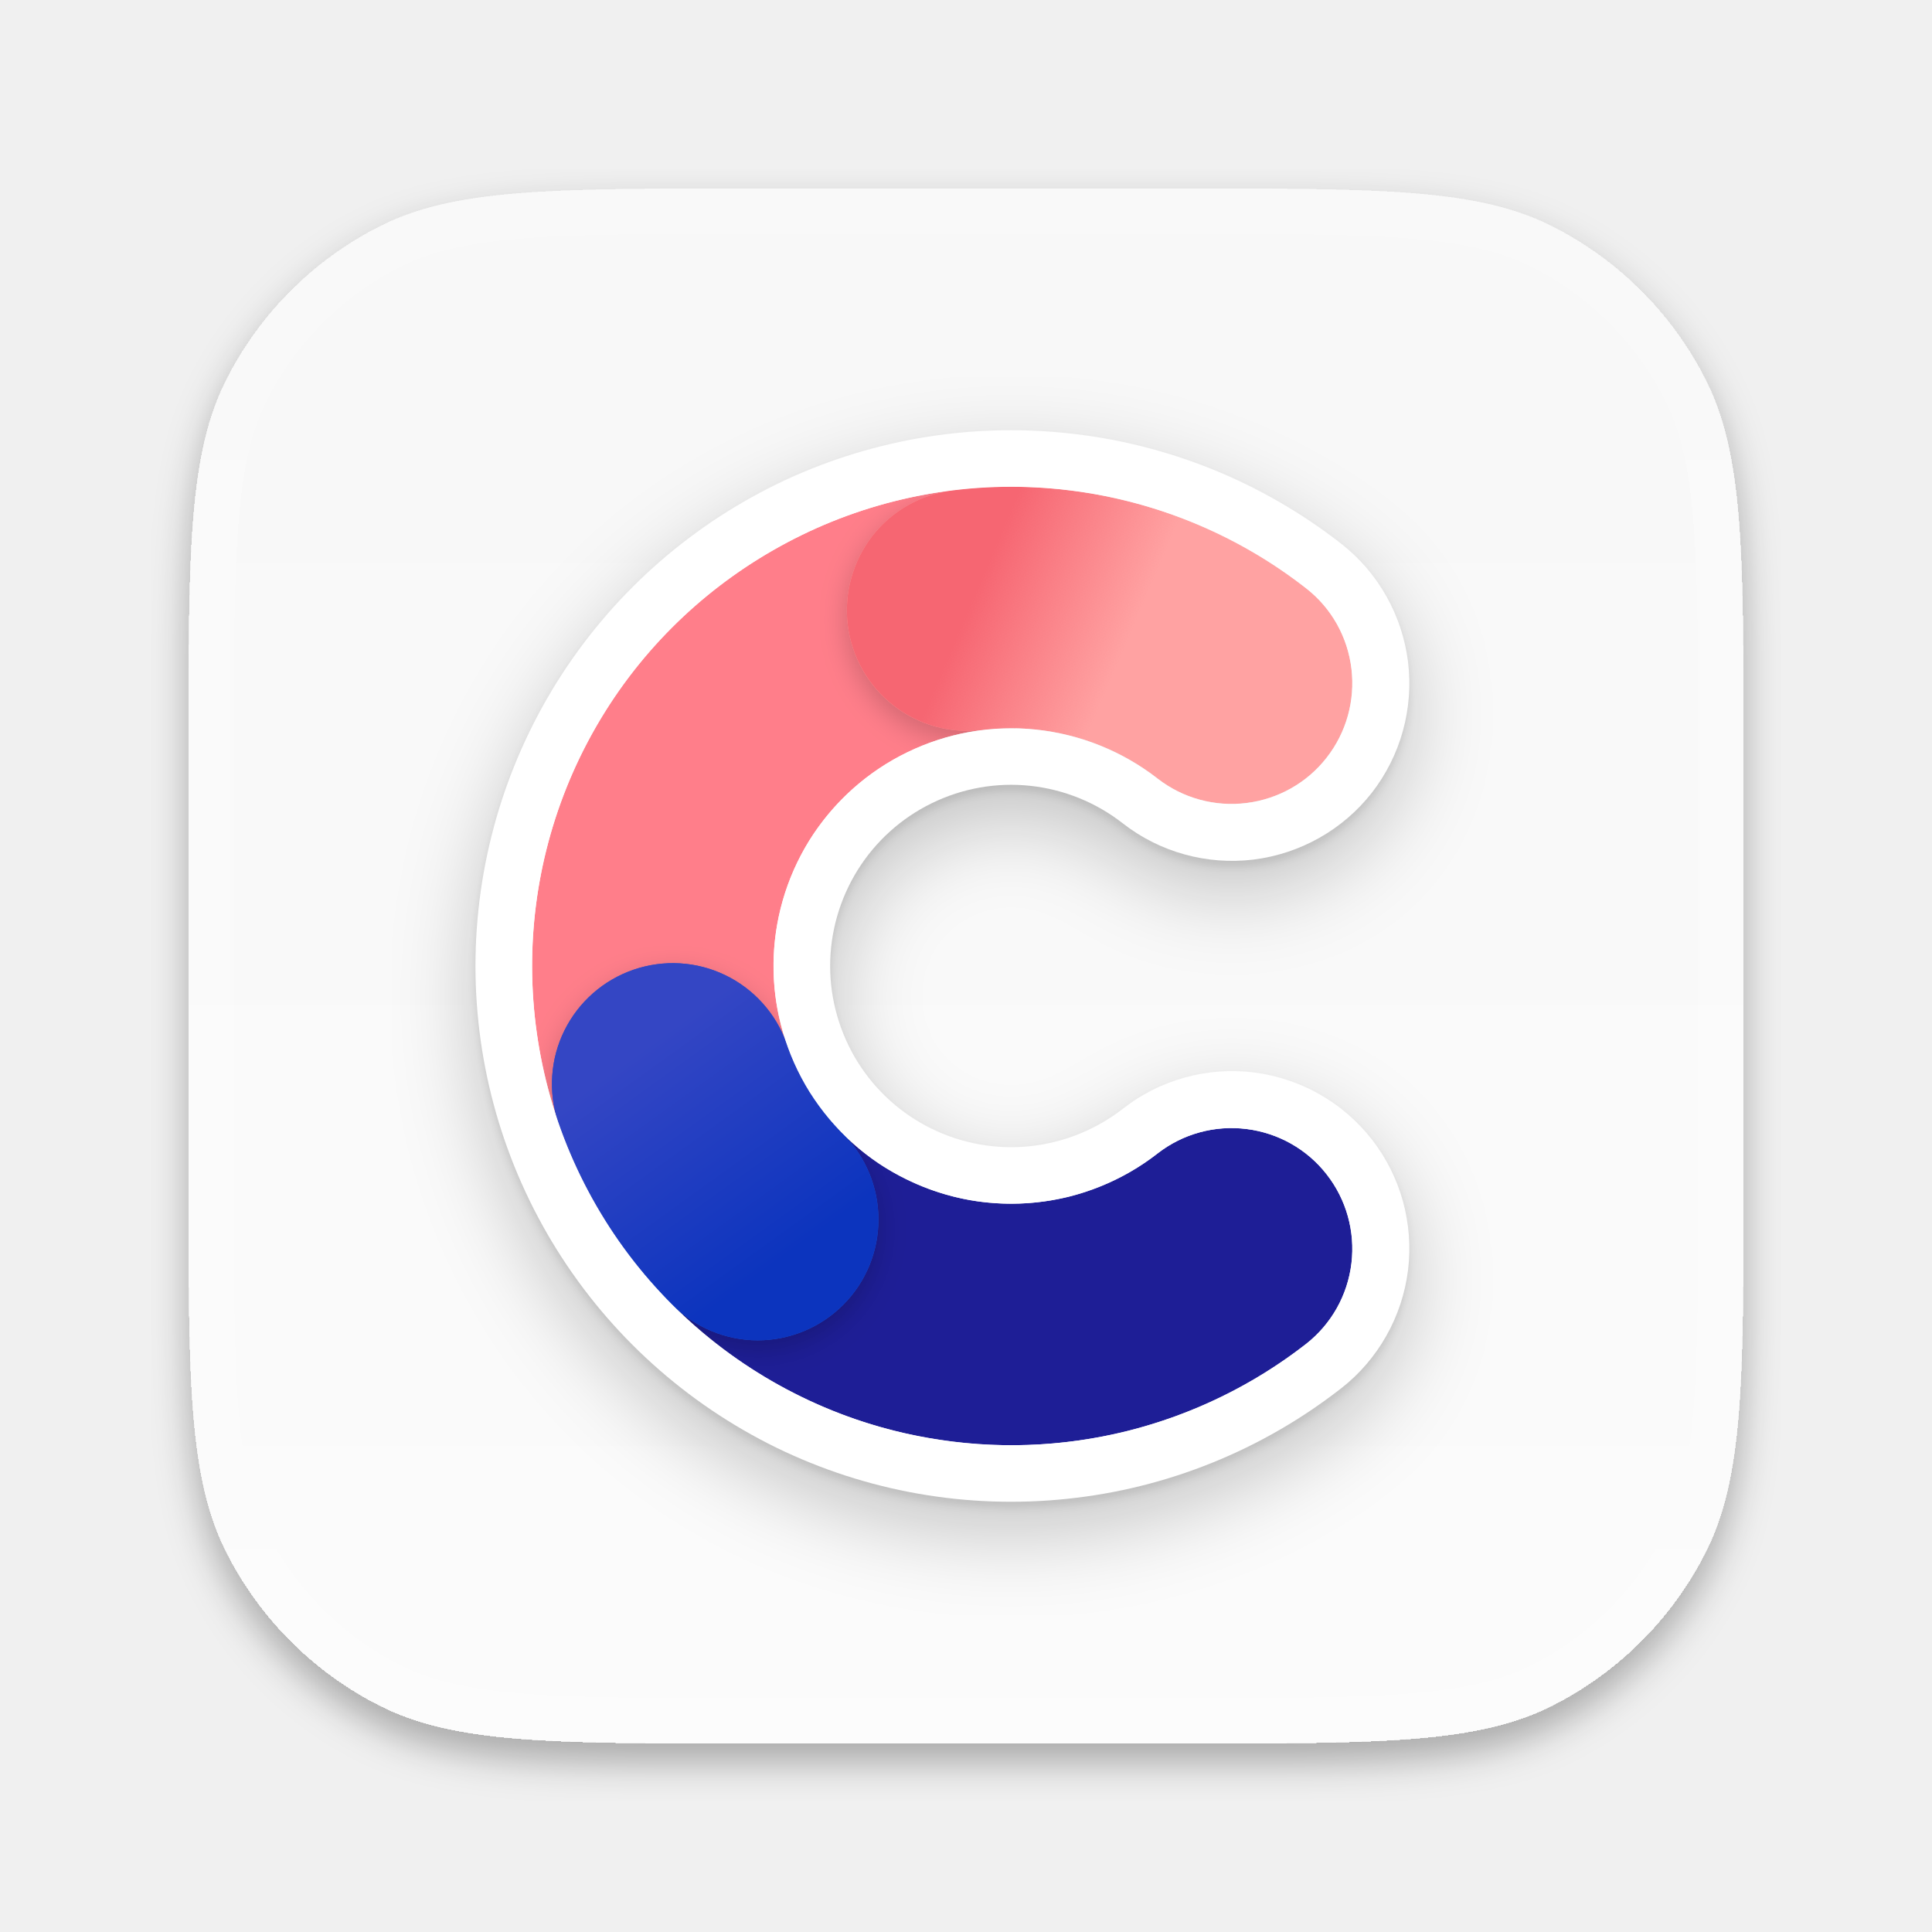
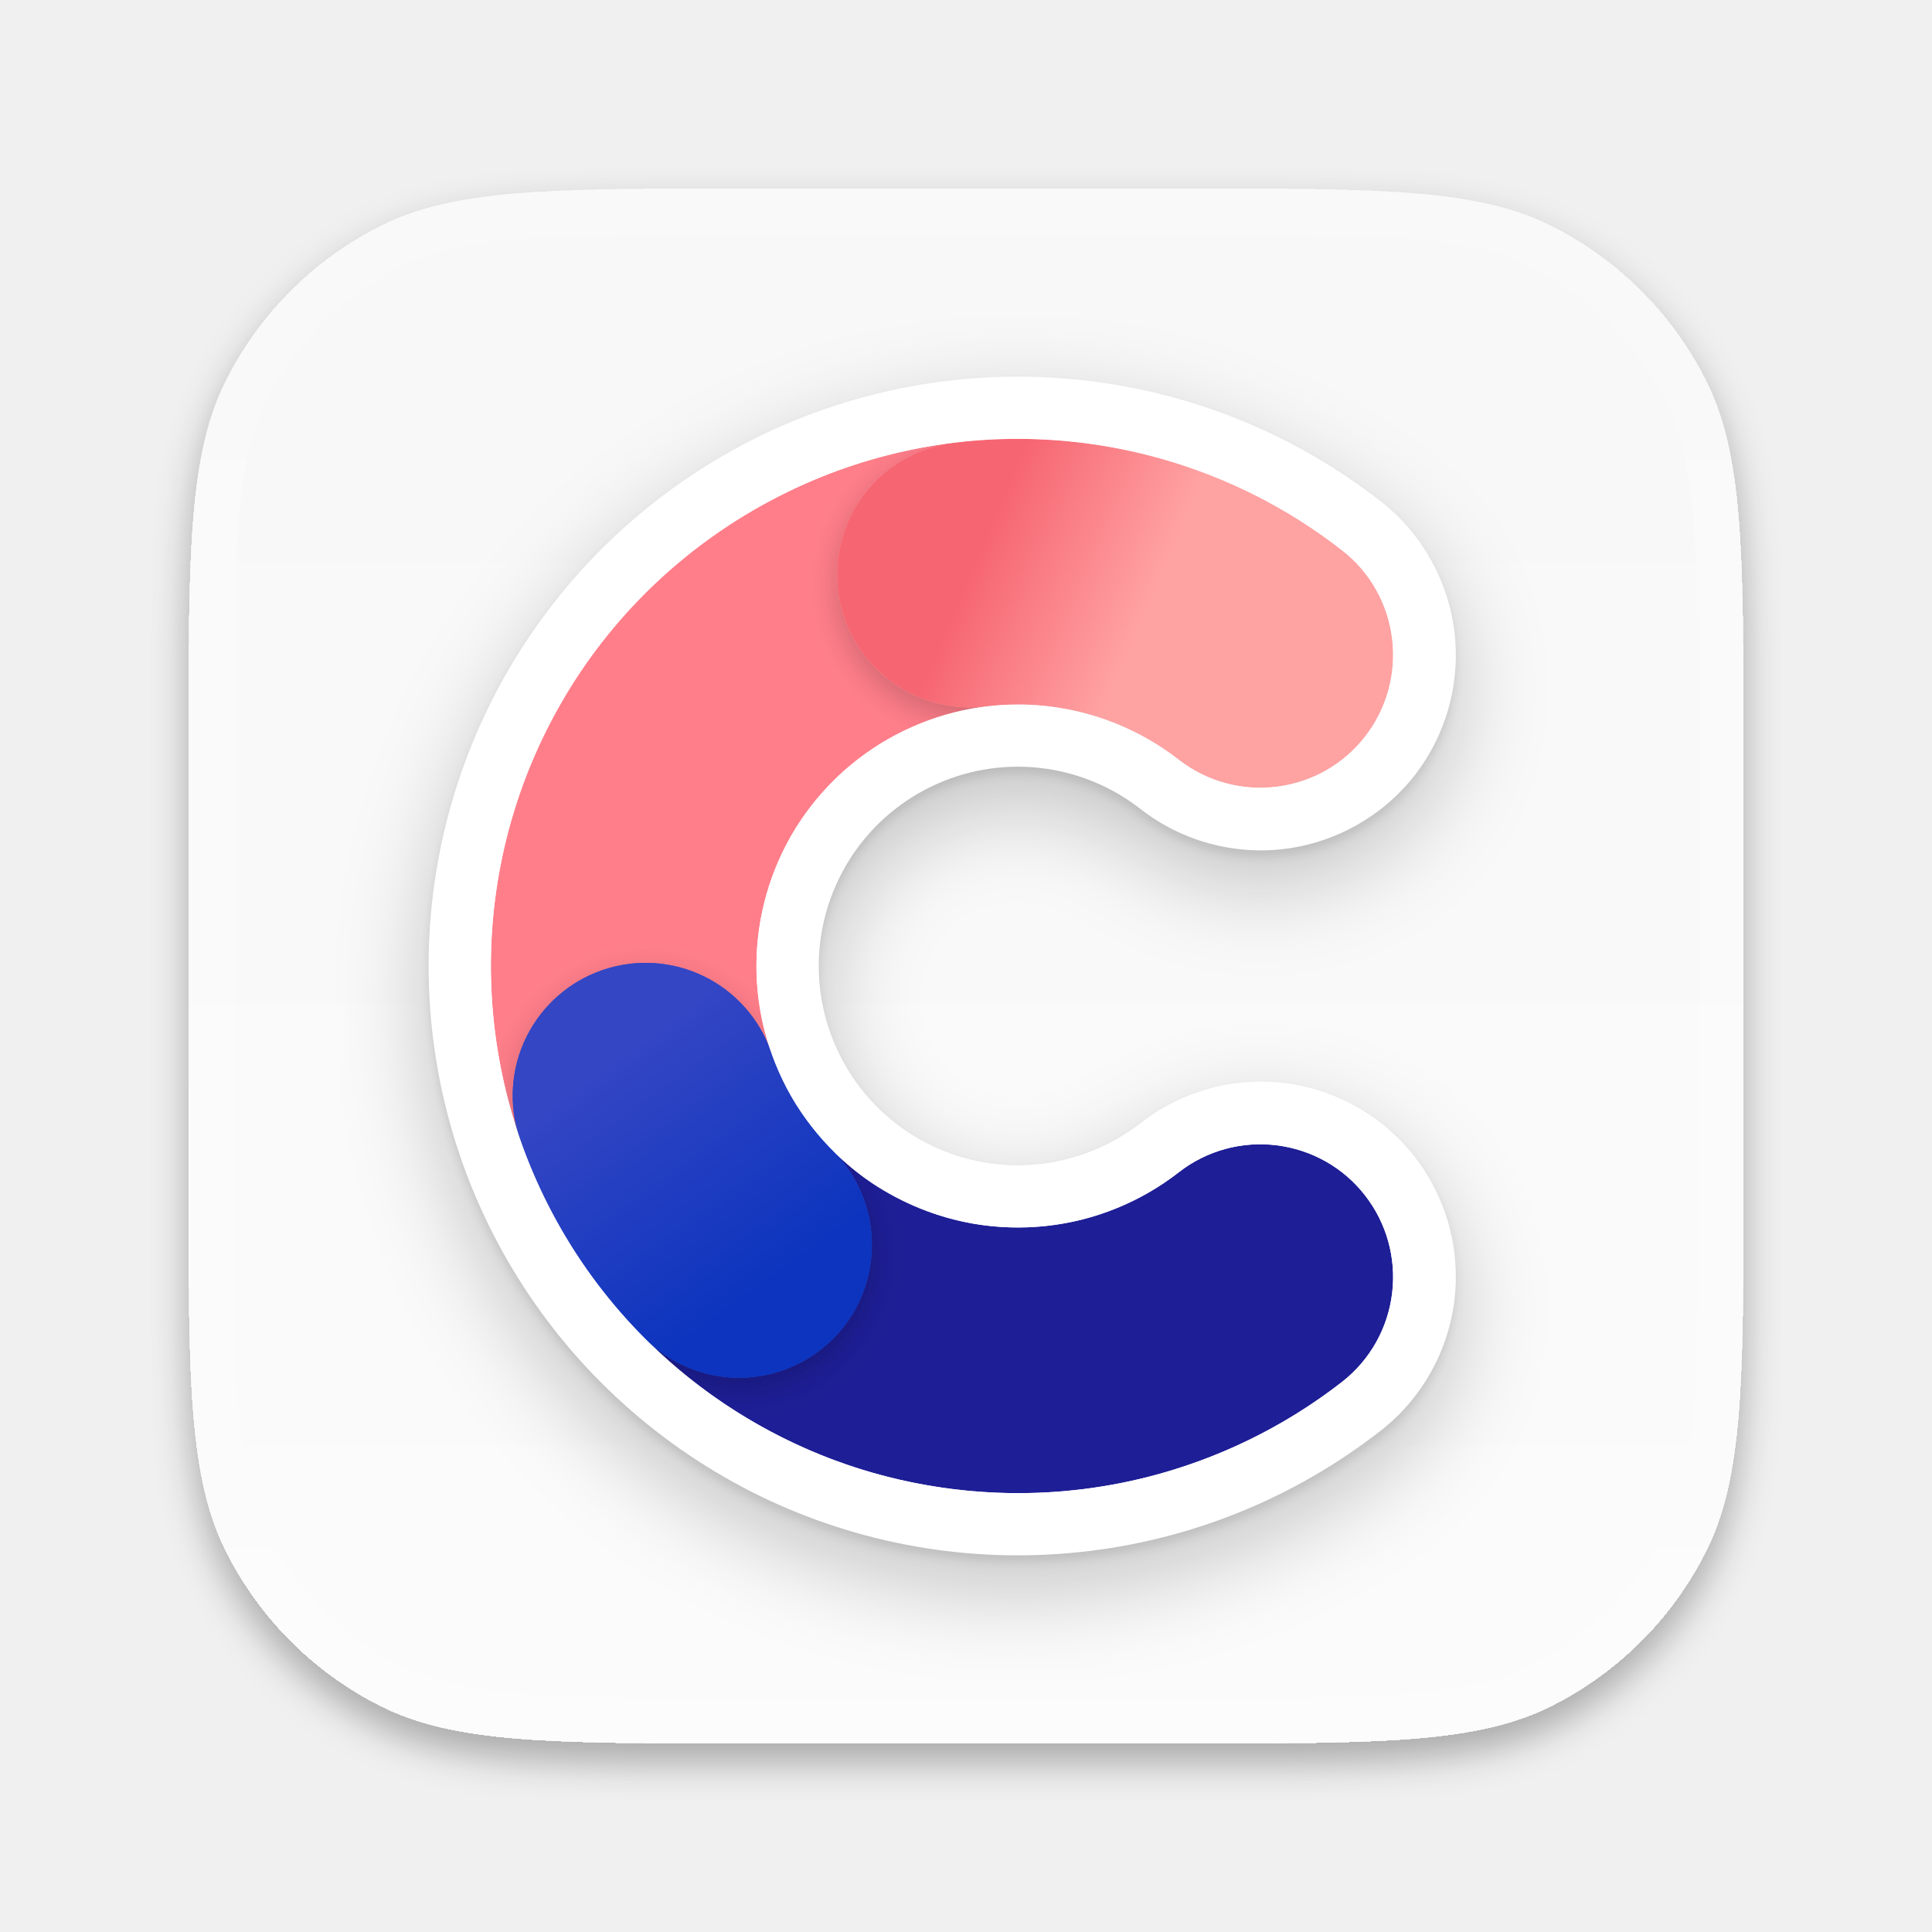
<svg xmlns="http://www.w3.org/2000/svg" xmlns:xlink="http://www.w3.org/1999/xlink" width="1024" height="1024" viewBox="0 0 1024 1024" fill="none">
  <g clip-path="url(#clip0_35_2)">
    <g filter="url(#filter0_d_35_2)">
      <use xlink:href="#stroke0_35_2" fill="url(#paint0_linear_35_2)" shape-rendering="crispEdges" />
      <mask id="stroke1_35_2" fill="white">
        <use xlink:href="#stroke0_35_2" />
      </mask>
      <path d="M396 924H628C731.6 924 783.4 924 823 903.8C857.8 886.1 886.1 857.8 903.8 823C924 783.4 924 731.6 924 628V396C924 292.4 924 240.6 903.8 201C886.1 166.2 857.8 137.9 823 120.2C783.4 100 731.6 100 628 100H396C292.4 100 240.6 100 201 120.2C166.2 137.9 137.9 166.2 120.2 201C100 240.6 100 292.4 100 396V628C100 731.6 100 783.4 120.2 823C137.9 857.8 166.2 886.1 201 903.8C240.6 924 292.4 924 396 924Z" stroke-width="48" stroke="white" stroke-opacity="0.18" shape-rendering="crispEdges" mask="url(#stroke1_35_2)" />
    </g>
-     <g filter="url(#filter1_dd_35_2)">
-       <path d="M710.9 735.8C668.9 768.6 618.6 788.9 565.7 794.4C512.8 800 459.3 790.6 411.5 767.3C363.7 743.9 323.4 707.6 295.2 662.5C267 617.4 252 565.2 252 512C252 458.8 267 406.6 295.2 361.5C323.4 316.4 363.7 280.1 411.5 256.7C459.3 233.4 512.8 224 565.7 229.6C618.6 235.1 668.9 255.4 710.9 288.2C730.5 303.5 743.2 326.1 746.3 350.8C749.3 375.6 742.4 400.5 727.1 420.2C711.7 439.8 689.2 452.5 664.4 455.6C639.7 458.6 614.7 451.7 595.1 436.4C580.9 425.3 563.9 418.4 546 416.5C528.1 414.6 510.1 417.8 493.9 425.7C477.7 433.6 464.1 445.9 454.6 461.1C445.1 476.4 440 494 440 512C440 530 445.1 547.6 454.6 562.9C464.1 578.1 477.7 590.4 493.9 598.3C510.1 606.2 528.1 609.4 546 607.5C563.9 605.6 580.9 598.7 595.1 587.7C614.7 572.3 639.7 565.4 664.4 568.4C689.2 571.5 711.7 584.2 727.1 603.9C742.4 623.5 749.3 648.4 746.3 673.2C743.2 697.9 730.5 720.5 710.9 735.8Z" fill="white" />
-     </g>
-     <mask id="mask0_35_2" style="mask-type:alpha" maskUnits="userSpaceOnUse" x="281" y="257" width="436" height="510">
-       <path d="M692.4 712.2C654.9 741.5 609.9 759.6 562.6 764.6C515.2 769.6 467.4 761.2 424.7 740.3C381.9 719.4 345.8 687 320.6 646.6C295.4 606.2 282 559.6 282 512C282 464.4 295.4 417.8 320.6 377.4C345.8 337 381.9 304.6 424.7 283.7C467.4 262.8 515.2 254.4 562.6 259.4C609.9 264.4 654.9 282.5 692.4 311.9C705.7 322.3 714.3 337.6 716.3 354.5C718.3 371.3 713.6 388.2 703.2 401.5C692.8 414.9 677.5 423.5 660.7 425.6C643.9 427.7 627 423.1 613.6 412.7C595 398.2 572.6 389.2 549.2 386.7C525.7 384.2 502 388.4 480.8 398.8C459.5 409.1 441.7 425.2 429.1 445.2C416.6 465.3 410 488.4 410 512C410 535.6 416.6 558.7 429.1 578.8C441.7 598.8 459.5 614.9 480.8 625.2C502 635.6 525.7 639.8 549.2 637.3C572.6 634.8 595 625.8 613.6 611.3C627 600.9 643.9 596.3 660.7 598.4C677.5 600.5 692.8 609.1 703.2 622.5C713.6 635.8 718.3 652.7 716.3 669.5C714.3 686.4 705.7 701.7 692.4 712.2Z" fill="black" />
-     </mask>
-     <g mask="url(#mask0_35_2)">
-       <path d="M692.4 712.2C664.3 734.1 632 749.8 597.5 758.5C562.9 767.1 527 768.3 491.9 762.1C456.8 756 423.5 742.5 394 722.6C364.5 702.7 339.5 676.8 320.6 646.6L429.2 578.8C438.5 593.7 450.9 606.6 465.5 616.5C480.2 626.3 496.7 633 514.1 636.1C531.5 639.1 549.3 638.5 566.5 634.3C583.6 630 599.7 622.2 613.6 611.3C627 600.9 643.9 596.3 660.7 598.4C677.5 600.5 692.8 609.1 703.2 622.5C713.6 635.8 718.3 652.7 716.3 669.5C714.3 686.4 705.7 701.7 692.4 712.2Z" fill="#1E1E96" />
-       <path d="M320.6 646.6C296.4 607.8 283.1 563.2 282.1 517.5C281.1 471.8 292.4 426.7 314.9 386.9C337.4 347.1 370.3 314.2 410 291.5C449.6 268.8 494.7 257.2 540.4 258L538.2 386C515.5 385.6 493.2 391.4 473.5 402.6C453.8 413.9 437.5 430.2 426.3 450C415.2 469.7 409.5 492.1 410 514.8C410.5 537.4 417.1 559.5 429.2 578.8L320.6 646.6Z" fill="#FF7E8A" />
-       <g filter="url(#filter2_d_35_2)">
-         <path d="M356.4 691.6C329.1 664.3 308.4 631.2 295.8 594.7C290.5 578.7 291.7 561.2 299.2 546.1C306.7 531 319.8 519.5 335.7 514C351.7 508.5 369.1 509.5 384.3 516.8C399.5 524.1 411.2 537.1 416.9 553C423.1 571.1 433.4 587.6 446.9 601.1C458.9 613.1 465.6 629.4 465.6 646.4C465.6 663.3 458.9 679.6 446.9 691.6C434.9 703.6 418.6 710.4 401.6 710.4C384.7 710.4 368.4 703.6 356.4 691.6Z" fill="#1E5AD2" />
+     <g transform="translate(500.5 512) scale(1.1) translate(-500.5 -512)">
+       <g filter="url(#filter1_dd_35_2)">
+         <path d="M710.9 735.8C668.9 768.6 618.6 788.9 565.7 794.4C512.8 800 459.3 790.6 411.5 767.3C363.7 743.9 323.4 707.6 295.2 662.5C267 617.4 252 565.2 252 512C252 458.8 267 406.6 295.2 361.5C323.4 316.4 363.7 280.1 411.5 256.7C459.3 233.4 512.8 224 565.7 229.6C618.6 235.1 668.9 255.4 710.9 288.2C730.5 303.5 743.2 326.1 746.3 350.8C749.3 375.6 742.4 400.5 727.1 420.2C711.7 439.8 689.2 452.5 664.4 455.6C639.7 458.6 614.7 451.7 595.1 436.4C580.9 425.3 563.9 418.4 546 416.5C528.1 414.6 510.1 417.8 493.9 425.7C477.7 433.6 464.1 445.9 454.6 461.1C445.1 476.4 440 494 440 512C440 530 445.1 547.6 454.6 562.9C464.1 578.1 477.7 590.4 493.9 598.3C510.1 606.2 528.1 609.4 546 607.5C563.9 605.6 580.9 598.7 595.1 587.7C614.7 572.3 639.7 565.4 664.4 568.4C689.2 571.5 711.7 584.2 727.1 603.9C742.4 623.5 749.3 648.4 746.3 673.2C743.2 697.9 730.5 720.5 710.9 735.8Z" fill="white" />
      </g>
-       <g filter="url(#filter3_d_35_2)">
-         <path d="M505.1 259.9C571.9 251.7 639.3 270.4 692.4 311.9C705.7 322.3 714.3 337.6 716.3 354.5C718.3 371.3 713.6 388.2 703.2 401.5C692.8 414.9 677.5 423.5 660.7 425.6C643.9 427.7 627 423.1 613.6 412.7C600.5 402.5 585.6 395 569.7 390.6C553.7 386.2 537.1 384.9 520.6 386.9C503.8 389 486.8 384.3 473.4 373.8C460.1 363.4 451.4 348.1 449.3 331.2C447.3 314.4 452 297.4 462.4 284C472.9 270.6 488.2 262 505.1 259.9Z" fill="#FFA2A2" />
+       <mask id="mask0_35_2" style="mask-type:alpha" maskUnits="userSpaceOnUse" x="281" y="257" width="436" height="510">
+         <path d="M692.4 712.2C654.9 741.5 609.9 759.6 562.6 764.6C515.2 769.6 467.4 761.2 424.7 740.3C381.9 719.4 345.8 687 320.6 646.6C295.4 606.2 282 559.6 282 512C282 464.4 295.4 417.8 320.6 377.4C345.8 337 381.9 304.6 424.7 283.7C467.4 262.8 515.2 254.4 562.6 259.4C609.9 264.4 654.9 282.5 692.4 311.9C705.7 322.3 714.3 337.6 716.3 354.5C718.3 371.3 713.6 388.2 703.2 401.5C692.8 414.9 677.5 423.5 660.7 425.6C643.9 427.7 627 423.1 613.6 412.7C595 398.2 572.6 389.2 549.2 386.7C525.7 384.2 502 388.4 480.8 398.8C459.5 409.1 441.7 425.2 429.1 445.2C416.6 465.3 410 488.4 410 512C410 535.6 416.6 558.7 429.1 578.8C441.7 598.8 459.5 614.9 480.8 625.2C502 635.6 525.7 639.8 549.2 637.3C572.6 634.8 595 625.8 613.6 611.3C627 600.9 643.9 596.3 660.7 598.4C677.5 600.5 692.8 609.1 703.2 622.5C713.6 635.8 718.3 652.7 716.3 669.5C714.3 686.4 705.7 701.7 692.4 712.2Z" fill="black" />
+       </mask>
+       <g mask="url(#mask0_35_2)">
+         <path d="M692.4 712.2C664.3 734.1 632 749.8 597.5 758.5C562.9 767.1 527 768.3 491.9 762.1C456.8 756 423.5 742.5 394 722.6C364.5 702.7 339.5 676.8 320.6 646.6L429.2 578.8C438.5 593.7 450.9 606.6 465.5 616.5C480.2 626.3 496.7 633 514.1 636.1C531.5 639.1 549.3 638.5 566.5 634.3C583.6 630 599.7 622.2 613.6 611.3C627 600.9 643.9 596.3 660.7 598.4C677.5 600.5 692.8 609.1 703.2 622.5C713.6 635.8 718.3 652.7 716.3 669.5C714.3 686.4 705.7 701.7 692.4 712.2Z" fill="#1E1E96" />
+         <path d="M320.6 646.6C296.4 607.8 283.1 563.2 282.1 517.5C281.1 471.8 292.4 426.7 314.9 386.9C337.4 347.1 370.3 314.2 410 291.5C449.6 268.8 494.7 257.2 540.4 258L538.2 386C515.5 385.6 493.2 391.4 473.5 402.6C453.8 413.9 437.5 430.2 426.3 450C415.2 469.7 409.5 492.1 410 514.8C410.5 537.4 417.1 559.5 429.2 578.8L320.6 646.6Z" fill="#FF7E8A" />
+         <g filter="url(#filter2_d_35_2)">
+           <path d="M356.4 691.6C329.1 664.3 308.4 631.2 295.8 594.7C290.5 578.7 291.7 561.2 299.2 546.1C306.7 531 319.8 519.5 335.7 514C351.7 508.5 369.1 509.5 384.3 516.8C399.5 524.1 411.2 537.1 416.9 553C423.1 571.1 433.4 587.6 446.9 601.1C458.9 613.1 465.6 629.4 465.6 646.4C465.6 663.3 458.9 679.6 446.9 691.6C434.9 703.6 418.6 710.4 401.6 710.4C384.7 710.4 368.4 703.6 356.4 691.6Z" fill="#1E5AD2" />
+         </g>
+         <g filter="url(#filter3_d_35_2)">
+           <path d="M505.1 259.9C571.9 251.7 639.3 270.4 692.4 311.9C705.7 322.3 714.3 337.6 716.3 354.5C718.3 371.3 713.6 388.2 703.2 401.5C692.8 414.9 677.5 423.5 660.7 425.6C643.9 427.7 627 423.1 613.6 412.7C600.5 402.5 585.6 395 569.7 390.6C553.7 386.2 537.1 384.9 520.6 386.9C503.8 389 486.8 384.3 473.4 373.8C460.1 363.4 451.4 348.1 449.3 331.2C447.3 314.4 452 297.4 462.4 284C472.9 270.6 488.2 262 505.1 259.9Z" fill="#FFA2A2" />
+         </g>
+         <path d="M356.4 691.6C329.1 664.3 308.4 631.2 295.8 594.7C290.5 578.7 291.7 561.2 299.2 546.1C306.7 531 319.8 519.5 335.7 514C351.7 508.5 369.1 509.5 384.3 516.8C399.5 524.1 411.2 537.1 416.9 553C423.1 571.1 433.4 587.6 446.9 601.1C458.9 613.1 465.6 629.4 465.6 646.4C465.6 663.3 458.9 679.6 446.9 691.6C434.9 703.6 418.6 710.4 401.6 710.4C384.7 710.4 368.4 703.6 356.4 691.6Z" fill="url(#paint1_linear_35_2)" />
+         <path d="M505.1 259.9C571.9 251.7 639.3 270.4 692.4 311.9C705.7 322.3 714.3 337.6 716.3 354.5C718.3 371.3 713.6 388.2 703.2 401.5C692.8 414.9 677.5 423.5 660.7 425.6C643.9 427.7 627 423.1 613.6 412.7C600.5 402.5 585.6 395 569.7 390.6C553.7 386.2 537.1 384.9 520.6 386.9C503.8 389 486.8 384.3 473.4 373.8C460.1 363.4 451.4 348.1 449.3 331.2C447.3 314.4 452 297.4 462.4 284C472.9 270.6 488.2 262 505.1 259.9Z" fill="url(#paint2_linear_35_2)" />
      </g>
-       <path d="M356.4 691.6C329.1 664.3 308.4 631.2 295.8 594.7C290.5 578.7 291.7 561.2 299.2 546.1C306.7 531 319.8 519.5 335.7 514C351.7 508.5 369.1 509.5 384.3 516.8C399.5 524.1 411.2 537.1 416.9 553C423.1 571.1 433.4 587.6 446.9 601.1C458.9 613.1 465.6 629.4 465.6 646.4C465.6 663.3 458.9 679.6 446.9 691.6C434.9 703.6 418.6 710.4 401.6 710.4C384.7 710.4 368.4 703.6 356.4 691.6Z" fill="url(#paint1_linear_35_2)" />
-       <path d="M505.1 259.9C571.9 251.7 639.3 270.4 692.4 311.9C705.7 322.3 714.3 337.6 716.3 354.5C718.3 371.3 713.6 388.2 703.2 401.5C692.8 414.9 677.5 423.5 660.7 425.6C643.9 427.7 627 423.1 613.6 412.7C600.5 402.5 585.6 395 569.7 390.6C553.7 386.2 537.1 384.9 520.6 386.9C503.8 389 486.8 384.3 473.4 373.8C460.1 363.4 451.4 348.1 449.3 331.2C447.3 314.4 452 297.4 462.4 284C472.9 270.6 488.2 262 505.1 259.9Z" fill="url(#paint2_linear_35_2)" />
    </g>
  </g>
  <defs>
    <filter id="filter0_d_35_2" x="80" y="90" width="864" height="864" filterUnits="userSpaceOnUse" color-interpolation-filters="sRGB">
      <feFlood flood-opacity="0" result="BackgroundImageFix" />
      <feColorMatrix in="SourceAlpha" type="matrix" values="0 0 0 0 0 0 0 0 0 0 0 0 0 0 0 0 0 0 127 0" result="hardAlpha" />
      <feOffset dy="10" />
      <feGaussianBlur stdDeviation="10" />
      <feComposite in2="hardAlpha" operator="out" />
      <feColorMatrix type="matrix" values="0 0 0 0 0 0 0 0 0 0 0 0 0 0 0 0 0 0 0.3 0" />
      <feBlend mode="normal" in2="BackgroundImageFix" result="effect1_dropShadow_35_2" />
      <feBlend mode="normal" in="SourceGraphic" in2="effect1_dropShadow_35_2" result="shape" />
    </filter>
    <filter id="filter1_dd_35_2" x="208" y="200" width="583" height="656" filterUnits="userSpaceOnUse" color-interpolation-filters="sRGB">
      <feFlood flood-opacity="0" result="BackgroundImageFix" />
      <feColorMatrix in="SourceAlpha" type="matrix" values="0 0 0 0 0 0 0 0 0 0 0 0 0 0 0 0 0 0 127 0" result="hardAlpha" />
      <feOffset dy="16" />
      <feGaussianBlur stdDeviation="22" />
      <feColorMatrix type="matrix" values="0 0 0 0 0 0 0 0 0 0 0 0 0 0 0 0 0 0 0.22 0" />
      <feBlend mode="normal" in2="BackgroundImageFix" result="effect1_dropShadow_35_2" />
      <feColorMatrix in="SourceAlpha" type="matrix" values="0 0 0 0 0 0 0 0 0 0 0 0 0 0 0 0 0 0 127 0" result="hardAlpha" />
      <feOffset dy="3" />
      <feGaussianBlur stdDeviation="2" />
      <feColorMatrix type="matrix" values="0 0 0 0 0 0 0 0 0 0 0 0 0 0 0 0 0 0 0.08 0" />
      <feBlend mode="normal" in2="effect1_dropShadow_35_2" result="effect2_dropShadow_35_2" />
      <feBlend mode="normal" in="SourceGraphic" in2="effect2_dropShadow_35_2" result="shape" />
    </filter>
    <filter id="filter2_d_35_2" x="278.6" y="501.5" width="201.1" height="227.9" filterUnits="userSpaceOnUse" color-interpolation-filters="sRGB">
      <feFlood flood-opacity="0" result="BackgroundImageFix" />
      <feColorMatrix in="SourceAlpha" type="matrix" values="0 0 0 0 0 0 0 0 0 0 0 0 0 0 0 0 0 0 127 0" result="hardAlpha" />
      <feOffset dy="5" />
      <feGaussianBlur stdDeviation="7" />
      <feColorMatrix type="matrix" values="0 0 0 0 0 0 0 0 0 0 0 0 0 0 0 0 0 0 0.18 0" />
      <feBlend mode="normal" in2="BackgroundImageFix" result="effect1_dropShadow_35_2" />
      <feBlend mode="normal" in="SourceGraphic" in2="effect1_dropShadow_35_2" result="shape" />
    </filter>
    <filter id="filter3_d_35_2" x="434.8" y="249" width="295.9" height="196.1" filterUnits="userSpaceOnUse" color-interpolation-filters="sRGB">
      <feFlood flood-opacity="0" result="BackgroundImageFix" />
      <feColorMatrix in="SourceAlpha" type="matrix" values="0 0 0 0 0 0 0 0 0 0 0 0 0 0 0 0 0 0 127 0" result="hardAlpha" />
      <feOffset dy="5" />
      <feGaussianBlur stdDeviation="7" />
      <feColorMatrix type="matrix" values="0 0 0 0 0 0 0 0 0 0 0 0 0 0 0 0 0 0 0.18 0" />
      <feBlend mode="normal" in2="BackgroundImageFix" result="effect1_dropShadow_35_2" />
      <feBlend mode="normal" in="SourceGraphic" in2="effect1_dropShadow_35_2" result="shape" />
    </filter>
    <linearGradient id="paint0_linear_35_2" x1="512" y1="100" x2="512" y2="924" gradientUnits="userSpaceOnUse">
      <stop stop-color="white" stop-opacity="0.51" />
      <stop offset="1" stop-color="white" stop-opacity="0.745" />
    </linearGradient>
    <linearGradient id="paint1_linear_35_2" x1="425" y1="695.2" x2="313.1" y2="540.2" gradientUnits="userSpaceOnUse">
      <stop offset="0.15" stop-color="#0C34BE" />
      <stop offset="0.85" stop-color="#3446C4" />
    </linearGradient>
    <linearGradient id="paint2_linear_35_2" x1="453.4" y1="320.3" x2="688" y2="420.5" gradientUnits="userSpaceOnUse">
      <stop stop-color="#F66672" />
      <stop offset="0.22" stop-color="#F66672" />
      <stop offset="0.55" stop-color="#F66672" stop-opacity="0" />
    </linearGradient>
    <clipPath id="clip0_35_2">
      <rect width="1024" height="1024" fill="white" />
    </clipPath>
    <path id="stroke0_35_2" d="M100 396C100 292.4 100 240.6 120.2 201C137.9 166.2 166.2 137.9 201 120.2C240.6 100 292.4 100 396 100H628C731.6 100 783.4 100 823 120.2C857.8 137.9 886.1 166.2 903.8 201C924 240.6 924 292.4 924 396V628C924 731.6 924 783.4 903.8 823C886.1 857.8 857.8 886.1 823 903.8C783.4 924 731.6 924 628 924H396C292.4 924 240.6 924 201 903.8C166.2 886.1 137.9 857.8 120.2 823C100 783.4 100 731.6 100 628V396Z" />
  </defs>
</svg>
